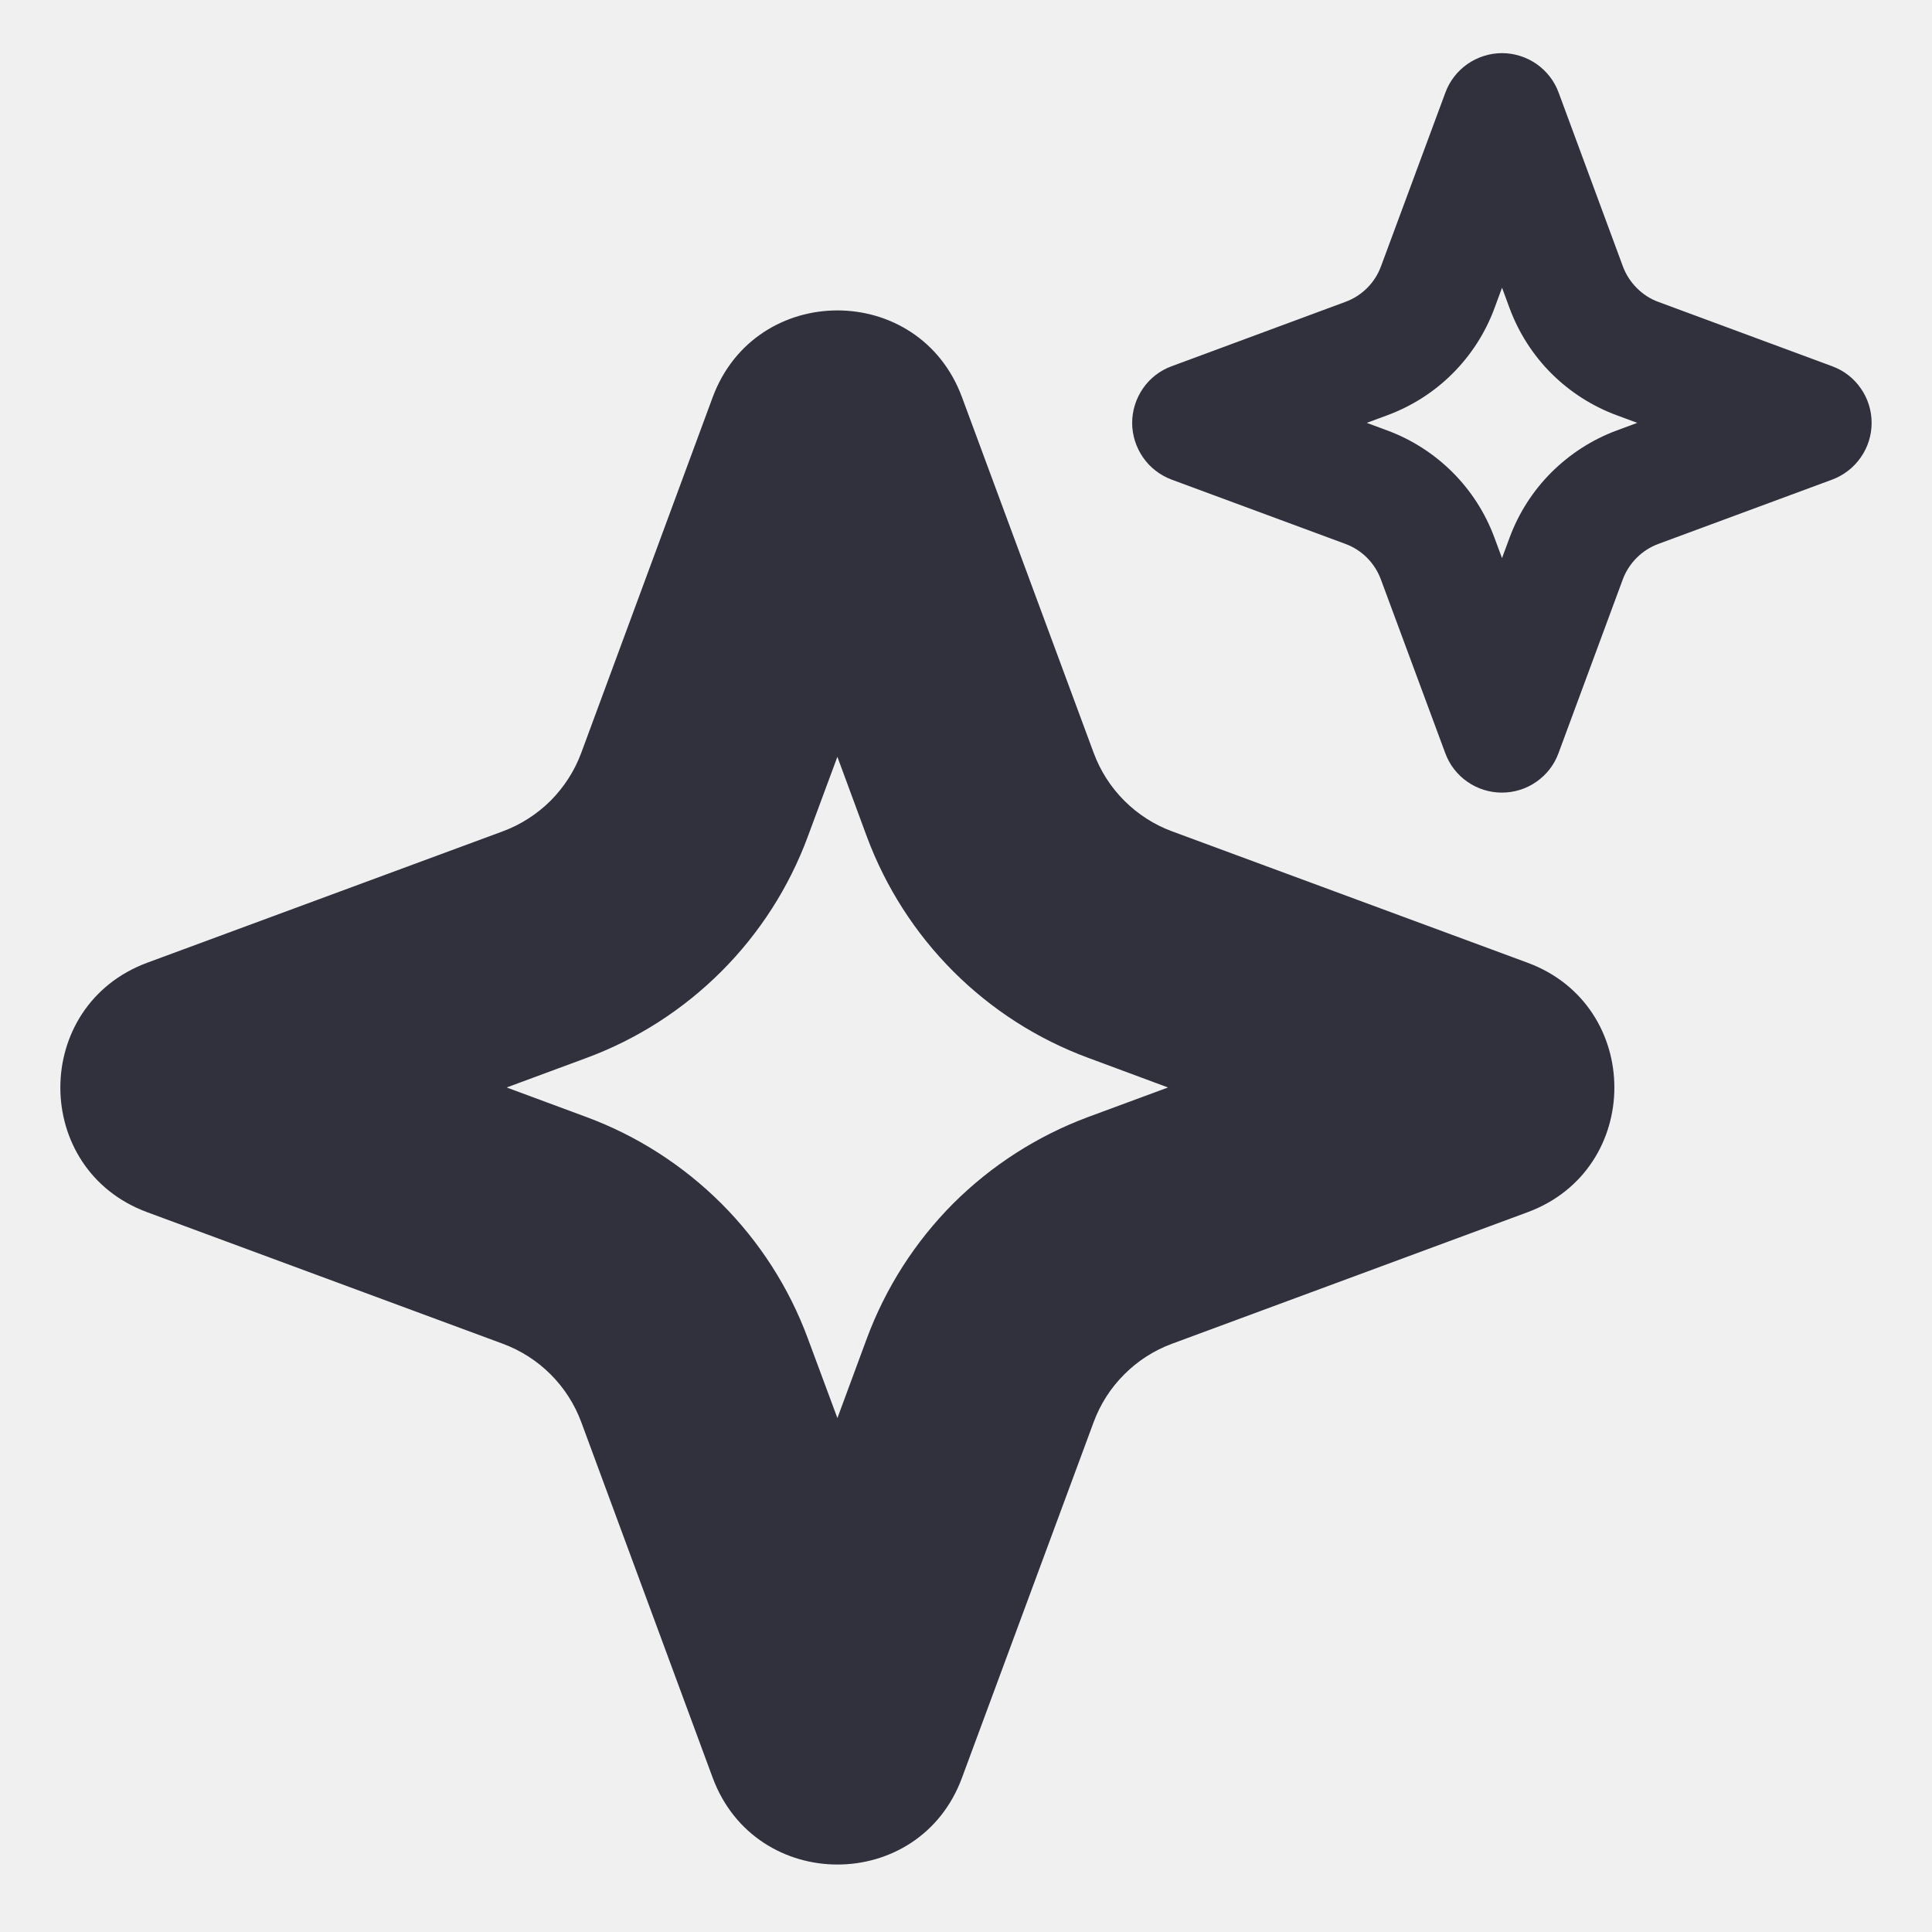
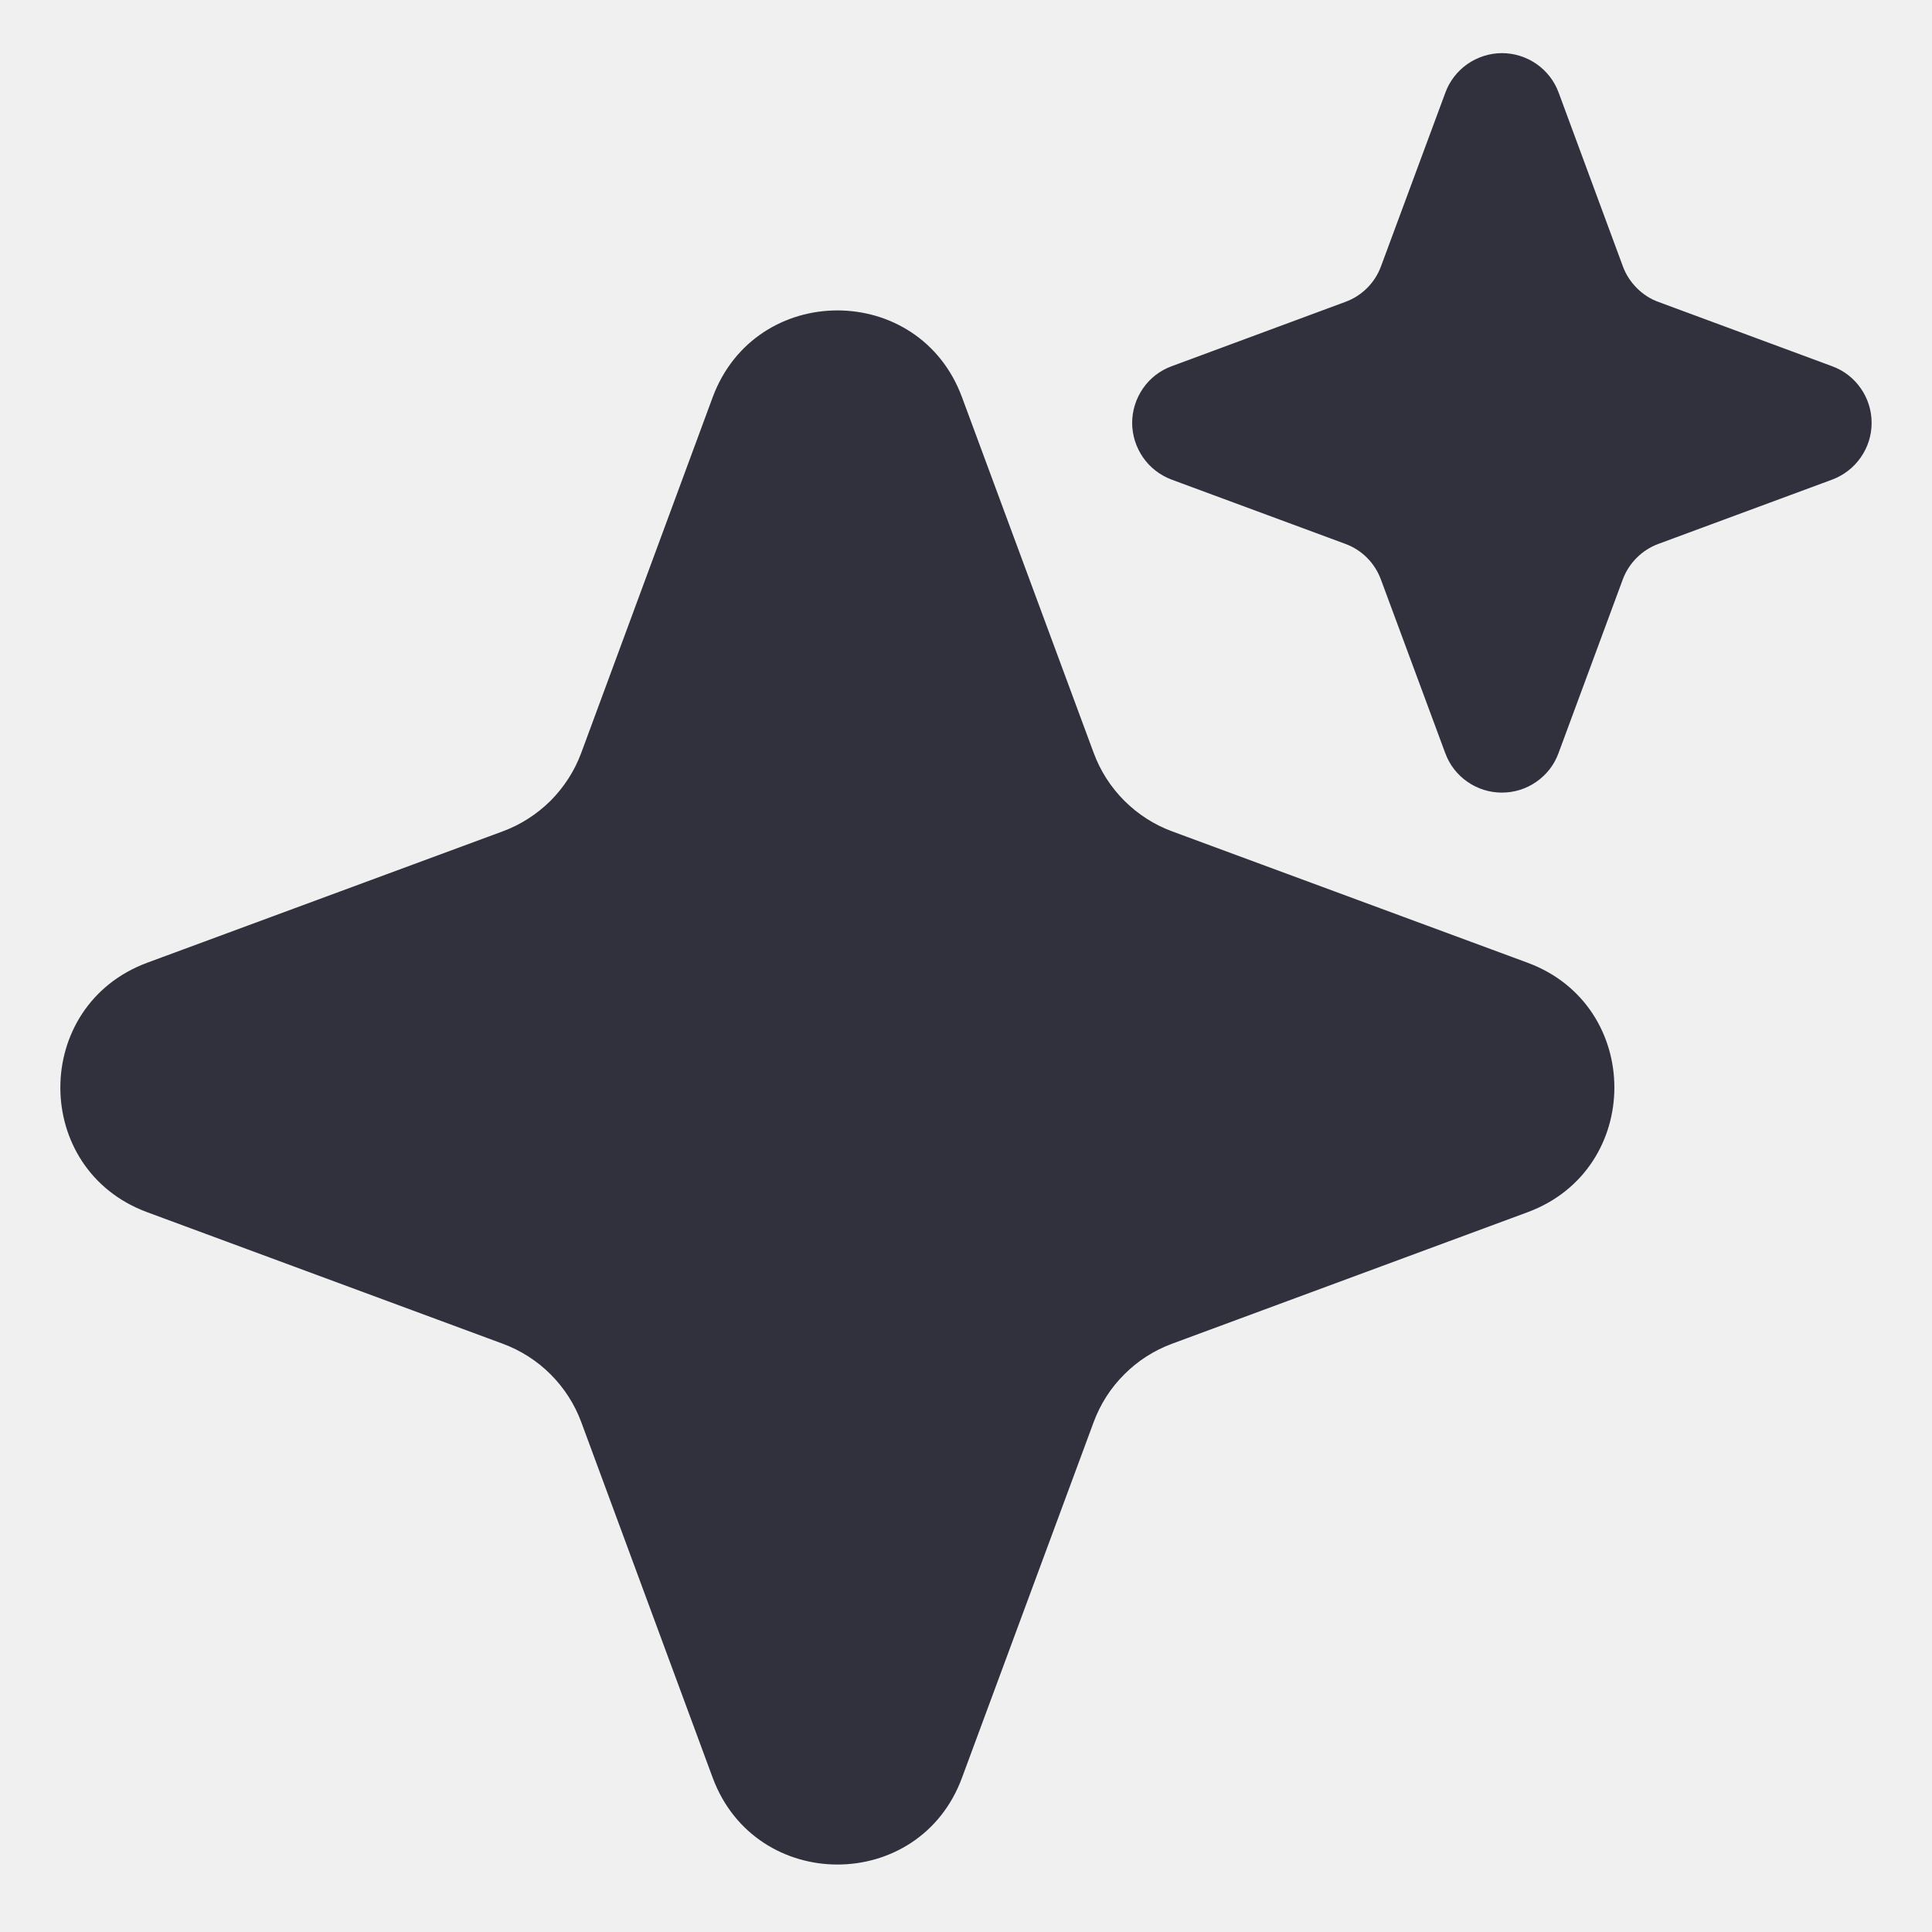
<svg xmlns="http://www.w3.org/2000/svg" width="16" height="16" viewBox="0 0 16 16" fill="none">
-   <g clip-path="url(#clip0_62_32014)">
-     <path fill-rule="evenodd" clip-rule="evenodd" d="M6.935 6.267L6.69 6.928C6.535 7.347 6.291 7.728 5.974 8.045C5.658 8.361 5.277 8.606 4.858 8.761L4.196 9.006L4.857 9.251C5.276 9.406 5.657 9.651 5.974 9.967C6.29 10.283 6.535 10.664 6.69 11.084L6.935 11.744L7.179 11.084C7.335 10.664 7.579 10.283 7.895 9.966C8.212 9.65 8.593 9.406 9.013 9.25L9.673 9.006L9.013 8.761C8.593 8.606 8.212 8.362 7.895 8.045C7.579 7.729 7.335 7.348 7.179 6.929L6.935 6.268V6.267ZM7.967 3.29C7.613 2.331 6.258 2.331 5.902 3.29L4.814 6.234C4.759 6.383 4.672 6.518 4.56 6.631C4.447 6.743 4.312 6.83 4.163 6.885L1.219 7.973C0.26 8.329 0.26 9.685 1.219 10.039L4.163 11.128C4.312 11.183 4.447 11.269 4.56 11.382C4.672 11.494 4.759 11.629 4.814 11.778L5.902 14.722C6.258 15.681 7.614 15.681 7.967 14.722L9.057 11.778C9.112 11.629 9.198 11.494 9.311 11.382C9.423 11.269 9.558 11.183 9.707 11.128L12.651 10.039C13.609 9.684 13.609 8.328 12.651 7.973L9.707 6.885C9.558 6.83 9.423 6.743 9.311 6.631C9.198 6.518 9.112 6.383 9.057 6.234L7.967 3.29ZM12.439 2.383L12.376 2.554C12.301 2.756 12.183 2.94 12.03 3.093C11.877 3.246 11.692 3.364 11.489 3.439L11.319 3.502L11.489 3.565C11.692 3.64 11.877 3.759 12.03 3.912C12.183 4.065 12.301 4.249 12.376 4.452L12.439 4.622L12.502 4.452C12.577 4.249 12.695 4.065 12.848 3.912C13.002 3.759 13.186 3.64 13.389 3.565L13.559 3.502L13.389 3.439C13.186 3.364 13.002 3.246 12.848 3.093C12.695 2.94 12.577 2.755 12.502 2.553L12.439 2.382V2.383ZM12.908 0.767C12.873 0.671 12.809 0.589 12.725 0.53C12.641 0.472 12.541 0.44 12.439 0.44C12.337 0.44 12.237 0.472 12.153 0.53C12.069 0.589 12.005 0.671 11.97 0.767L11.437 2.205C11.412 2.273 11.373 2.334 11.322 2.385C11.271 2.436 11.21 2.475 11.142 2.5L9.703 3.033C9.607 3.068 9.524 3.132 9.466 3.216C9.408 3.3 9.376 3.4 9.376 3.502C9.376 3.604 9.408 3.704 9.466 3.788C9.524 3.872 9.607 3.936 9.703 3.972L11.141 4.504C11.209 4.529 11.27 4.568 11.321 4.619C11.372 4.67 11.411 4.732 11.436 4.799L11.969 6.237C12.004 6.333 12.068 6.416 12.152 6.474C12.236 6.533 12.336 6.564 12.438 6.564C12.54 6.564 12.64 6.533 12.724 6.474C12.808 6.416 12.872 6.333 12.907 6.237L13.439 4.799C13.464 4.731 13.504 4.67 13.555 4.619C13.606 4.568 13.667 4.529 13.735 4.504L15.173 3.972C15.269 3.936 15.352 3.872 15.41 3.788C15.469 3.704 15.5 3.604 15.5 3.502C15.5 3.4 15.469 3.3 15.41 3.216C15.352 3.132 15.269 3.068 15.173 3.033L13.736 2.501C13.668 2.477 13.607 2.437 13.556 2.386C13.505 2.335 13.465 2.274 13.44 2.206L12.908 0.767Z" fill="#30313D" />
+   <g Path="url(#clip0_62_32014)">
+     <path fillRule="evenodd" clipRule="evenodd" d="M6.935 6.267L6.69 6.928C6.535 7.347 6.291 7.728 5.974 8.045C5.658 8.361 5.277 8.606 4.858 8.761L4.196 9.006L4.857 9.251C5.276 9.406 5.657 9.651 5.974 9.967C6.29 10.283 6.535 10.664 6.69 11.084L6.935 11.744L7.179 11.084C7.335 10.664 7.579 10.283 7.895 9.966C8.212 9.65 8.593 9.406 9.013 9.25L9.673 9.006L9.013 8.761C8.593 8.606 8.212 8.362 7.895 8.045C7.579 7.729 7.335 7.348 7.179 6.929L6.935 6.268V6.267ZM7.967 3.29C7.613 2.331 6.258 2.331 5.902 3.29L4.814 6.234C4.759 6.383 4.672 6.518 4.56 6.631C4.447 6.743 4.312 6.83 4.163 6.885L1.219 7.973C0.26 8.329 0.26 9.685 1.219 10.039L4.163 11.128C4.312 11.183 4.447 11.269 4.56 11.382C4.672 11.494 4.759 11.629 4.814 11.778L5.902 14.722C6.258 15.681 7.614 15.681 7.967 14.722L9.057 11.778C9.112 11.629 9.198 11.494 9.311 11.382C9.423 11.269 9.558 11.183 9.707 11.128L12.651 10.039C13.609 9.684 13.609 8.328 12.651 7.973L9.707 6.885C9.558 6.83 9.423 6.743 9.311 6.631C9.198 6.518 9.112 6.383 9.057 6.234L7.967 3.29ZM12.439 2.383L12.376 2.554C12.301 2.756 12.183 2.94 12.03 3.093C11.877 3.246 11.692 3.364 11.489 3.439L11.319 3.502L11.489 3.565C11.692 3.64 11.877 3.759 12.03 3.912C12.183 4.065 12.301 4.249 12.376 4.452L12.439 4.622L12.502 4.452C12.577 4.249 12.695 4.065 12.848 3.912C13.002 3.759 13.186 3.64 13.389 3.565L13.559 3.502L13.389 3.439C13.186 3.364 13.002 3.246 12.848 3.093C12.695 2.94 12.577 2.755 12.502 2.553L12.439 2.382V2.383ZM12.908 0.767C12.873 0.671 12.809 0.589 12.725 0.53C12.641 0.472 12.541 0.44 12.439 0.44C12.337 0.44 12.237 0.472 12.153 0.53C12.069 0.589 12.005 0.671 11.97 0.767L11.437 2.205C11.412 2.273 11.373 2.334 11.322 2.385C11.271 2.436 11.21 2.475 11.142 2.5L9.703 3.033C9.607 3.068 9.524 3.132 9.466 3.216C9.408 3.3 9.376 3.4 9.376 3.502C9.376 3.604 9.408 3.704 9.466 3.788C9.524 3.872 9.607 3.936 9.703 3.972L11.141 4.504C11.209 4.529 11.27 4.568 11.321 4.619C11.372 4.67 11.411 4.732 11.436 4.799L11.969 6.237C12.004 6.333 12.068 6.416 12.152 6.474C12.236 6.533 12.336 6.564 12.438 6.564C12.54 6.564 12.64 6.533 12.724 6.474C12.808 6.416 12.872 6.333 12.907 6.237L13.439 4.799C13.464 4.731 13.504 4.67 13.555 4.619C13.606 4.568 13.667 4.529 13.735 4.504L15.173 3.972C15.269 3.936 15.352 3.872 15.41 3.788C15.469 3.704 15.5 3.604 15.5 3.502C15.5 3.4 15.469 3.3 15.41 3.216C15.352 3.132 15.269 3.068 15.173 3.033L13.736 2.501C13.668 2.477 13.607 2.437 13.556 2.386C13.505 2.335 13.465 2.274 13.44 2.206L12.908 0.767Z" fill="#30313D" />
  </g>
  <defs>
    <clipPath id="clip0_62_32014">
      <rect width="16" height="16" fill="white" />
    </clipPath>
  </defs>
</svg>
